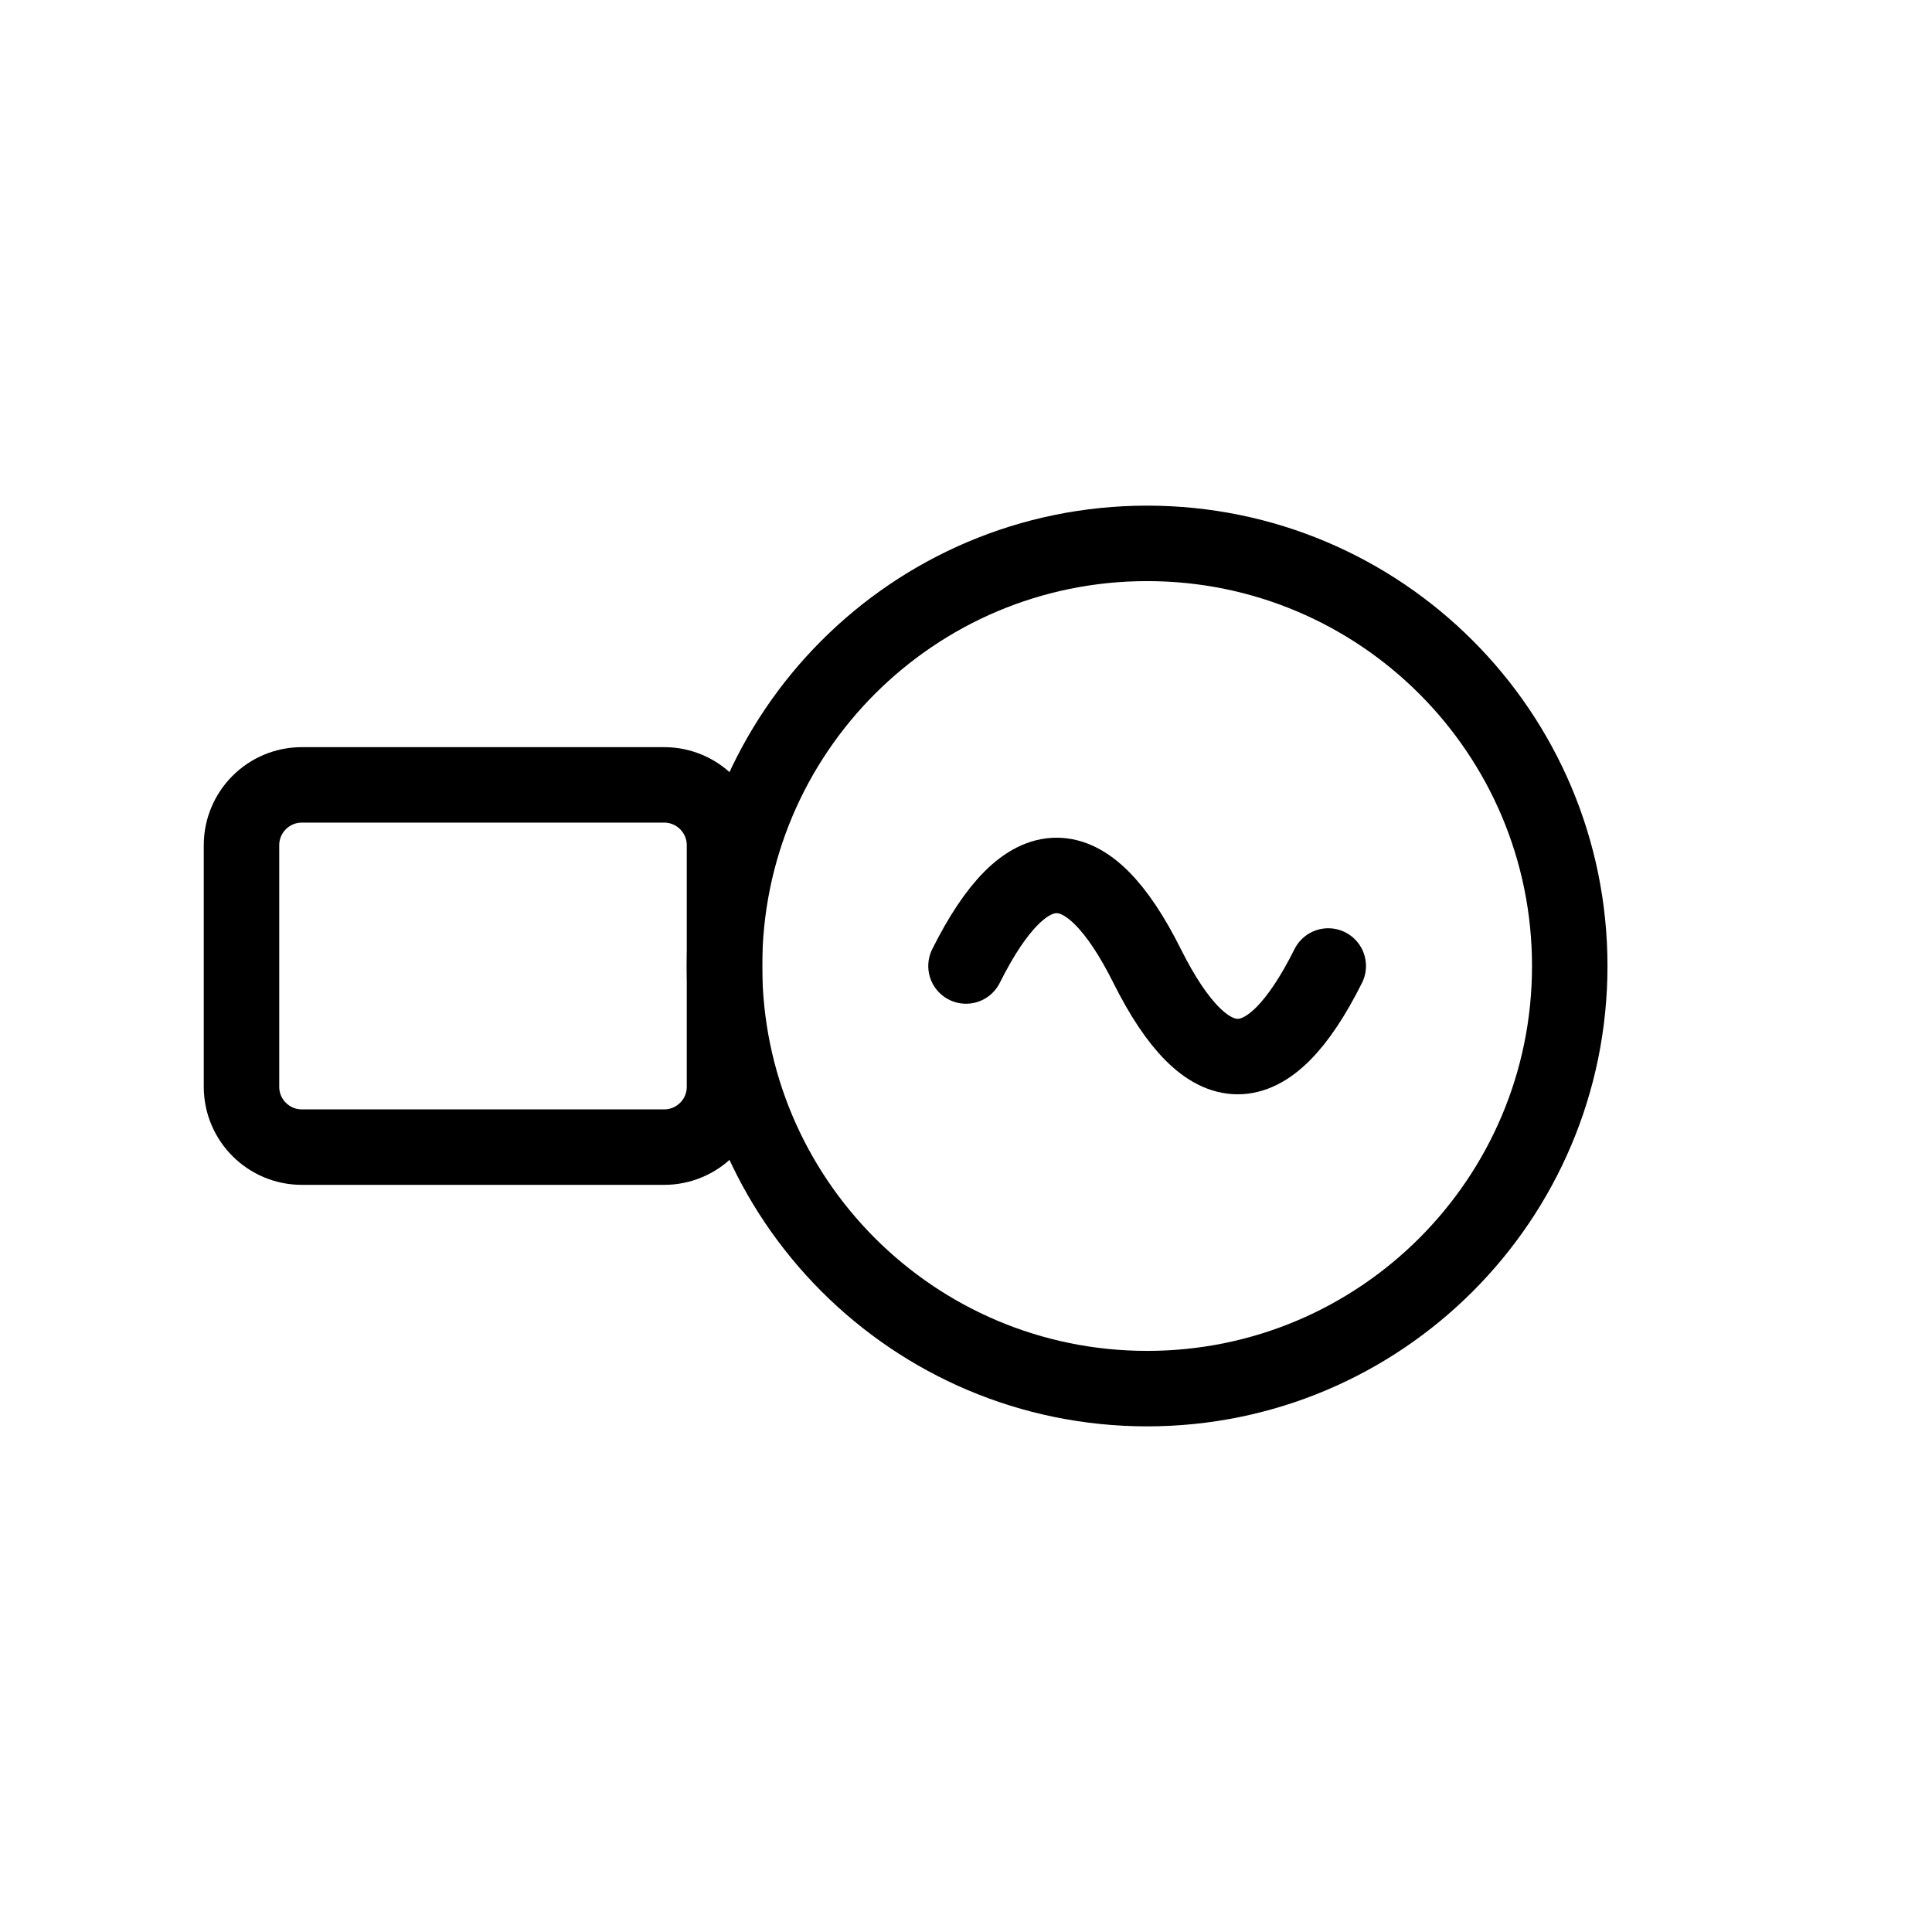
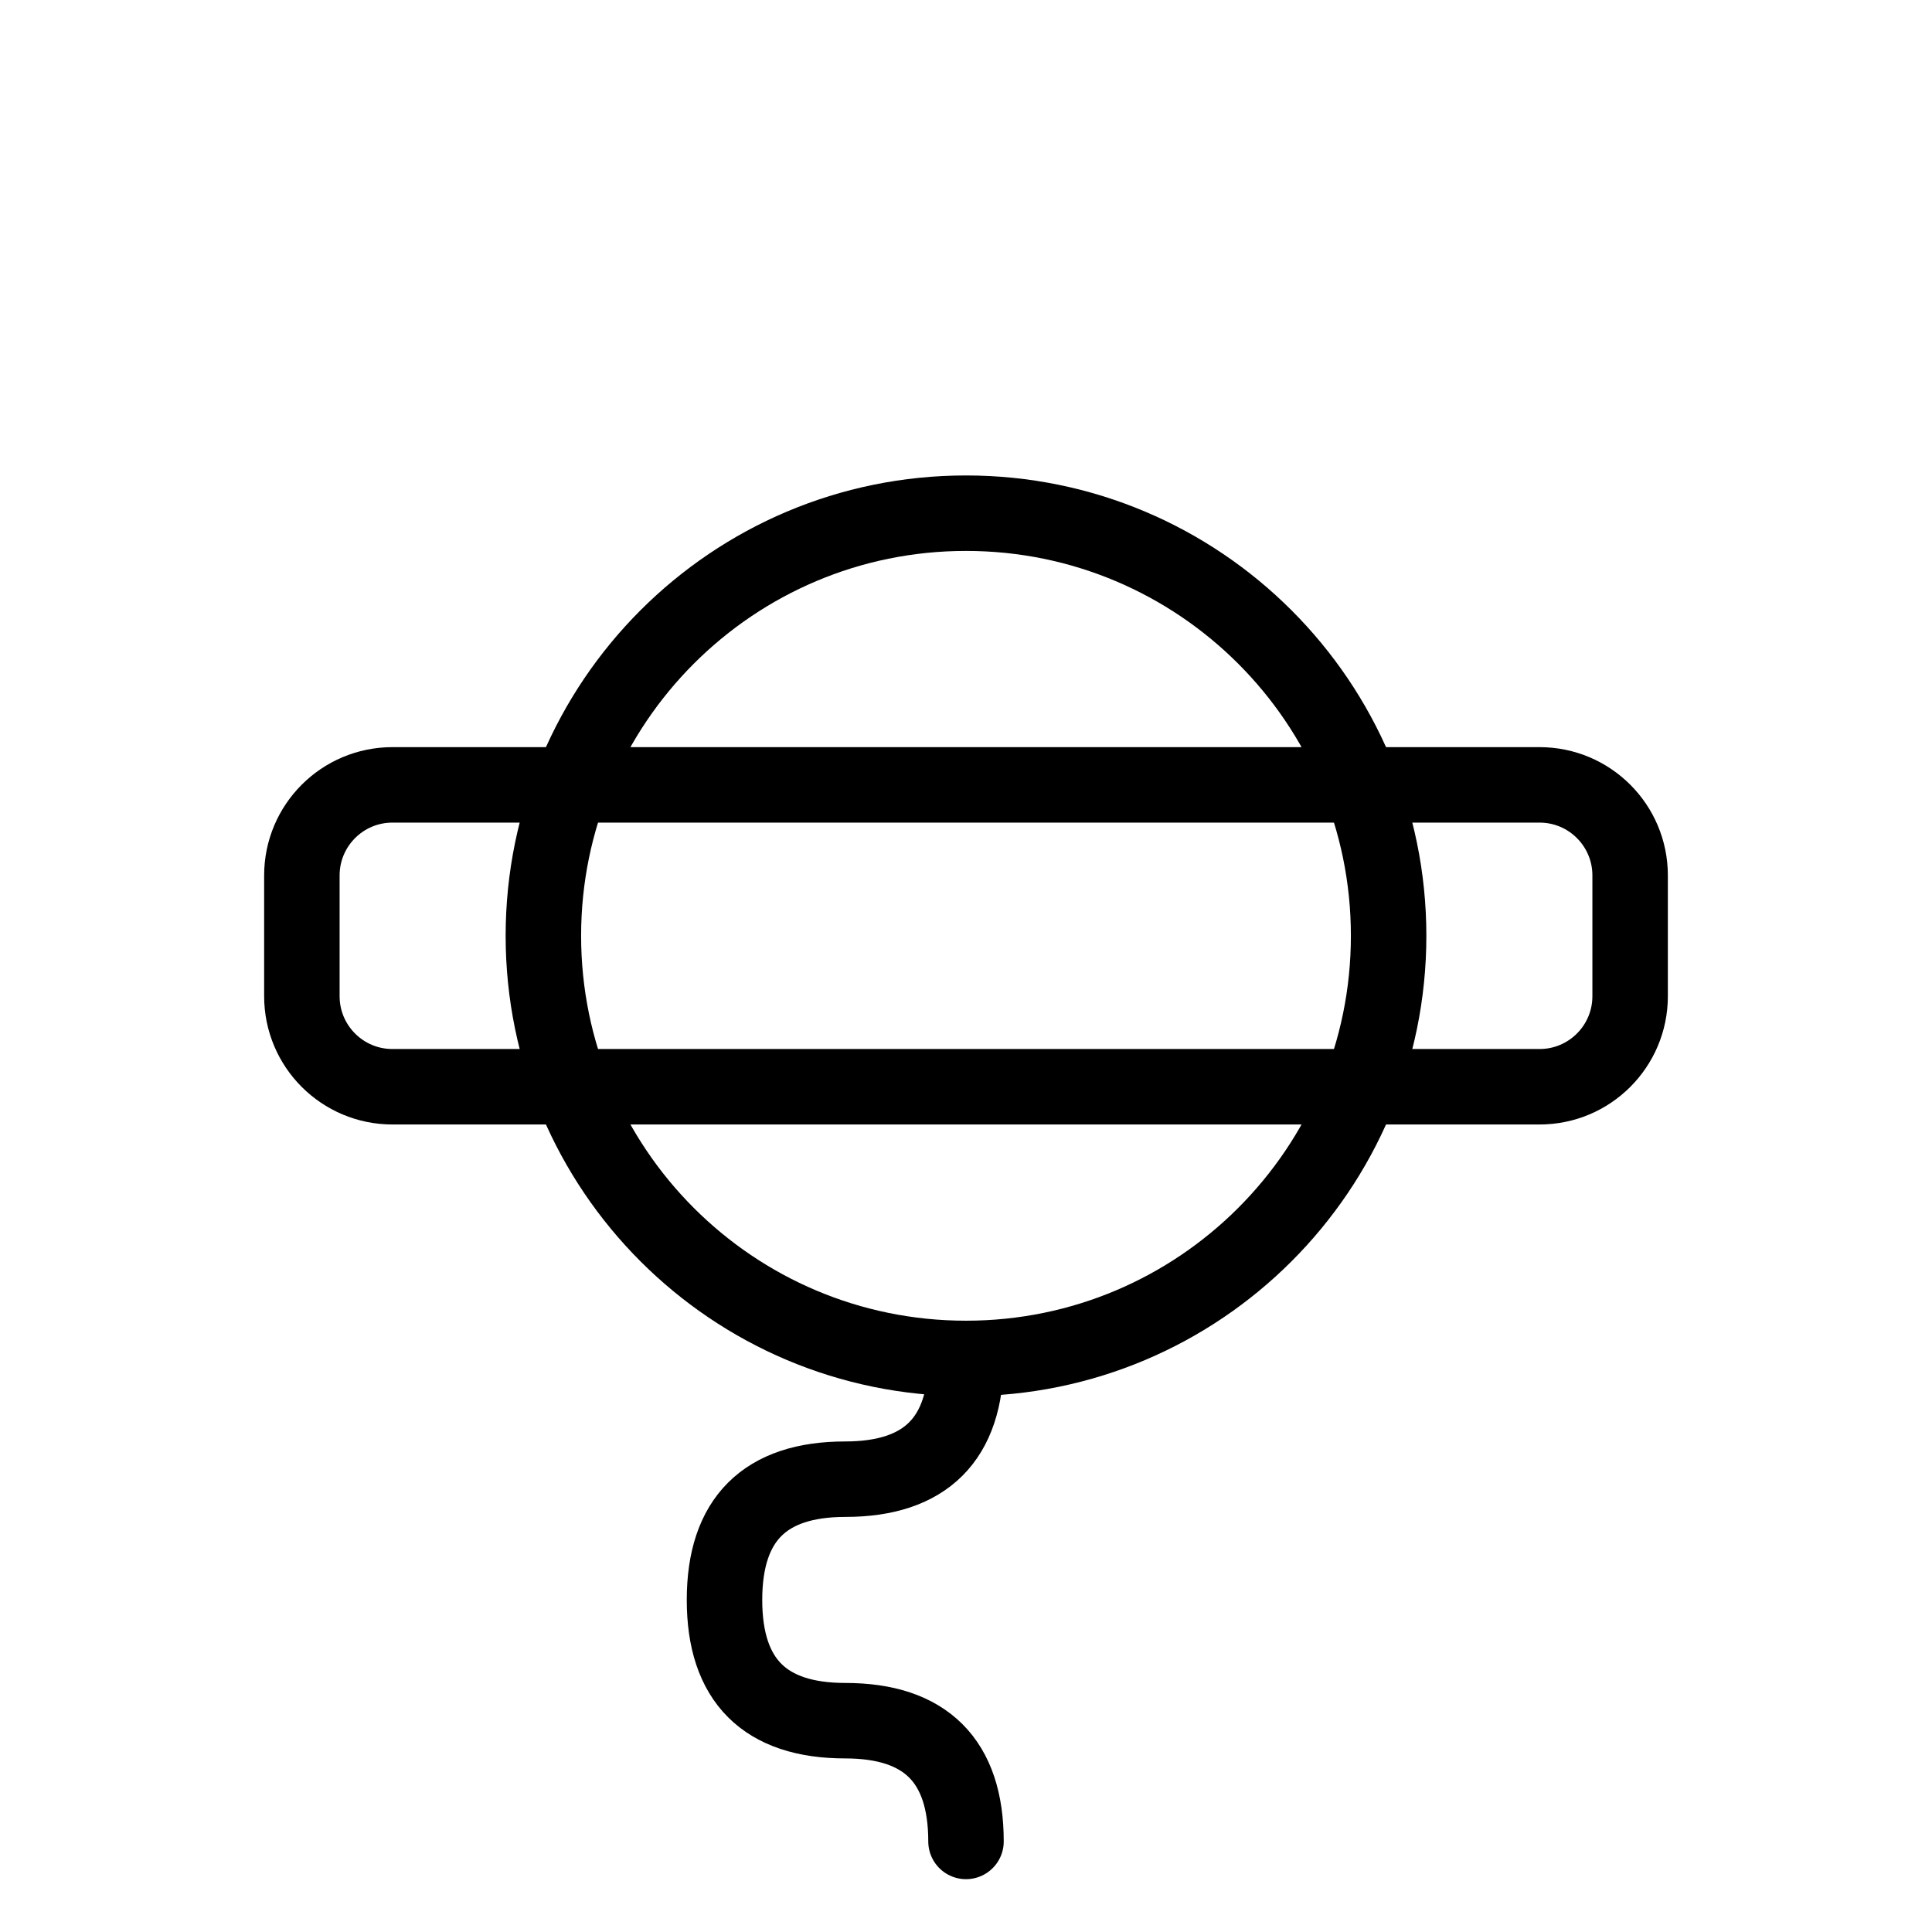
<svg xmlns="http://www.w3.org/2000/svg" viewBox="0 0 64 64" fill="none" stroke="currentColor" stroke-width="2.5" stroke-linecap="round" stroke-linejoin="round">
-   <rect x="8" y="26" width="16" height="12" rx="2" />
-   <circle cx="38" cy="32" r="14" />
-   <path d="M32,32 q3,-6 6,0 q3,6 6,0" />
+   <rect x="10" y="26" width="44" height="10" rx="3" />
+   <circle cx="32" cy="31" r="14" />
+   <path d="M32,45 q0,4 -4,4 q-4,0 -4,4 q0,4 4,4 q4,0 4,4" />
</svg>
